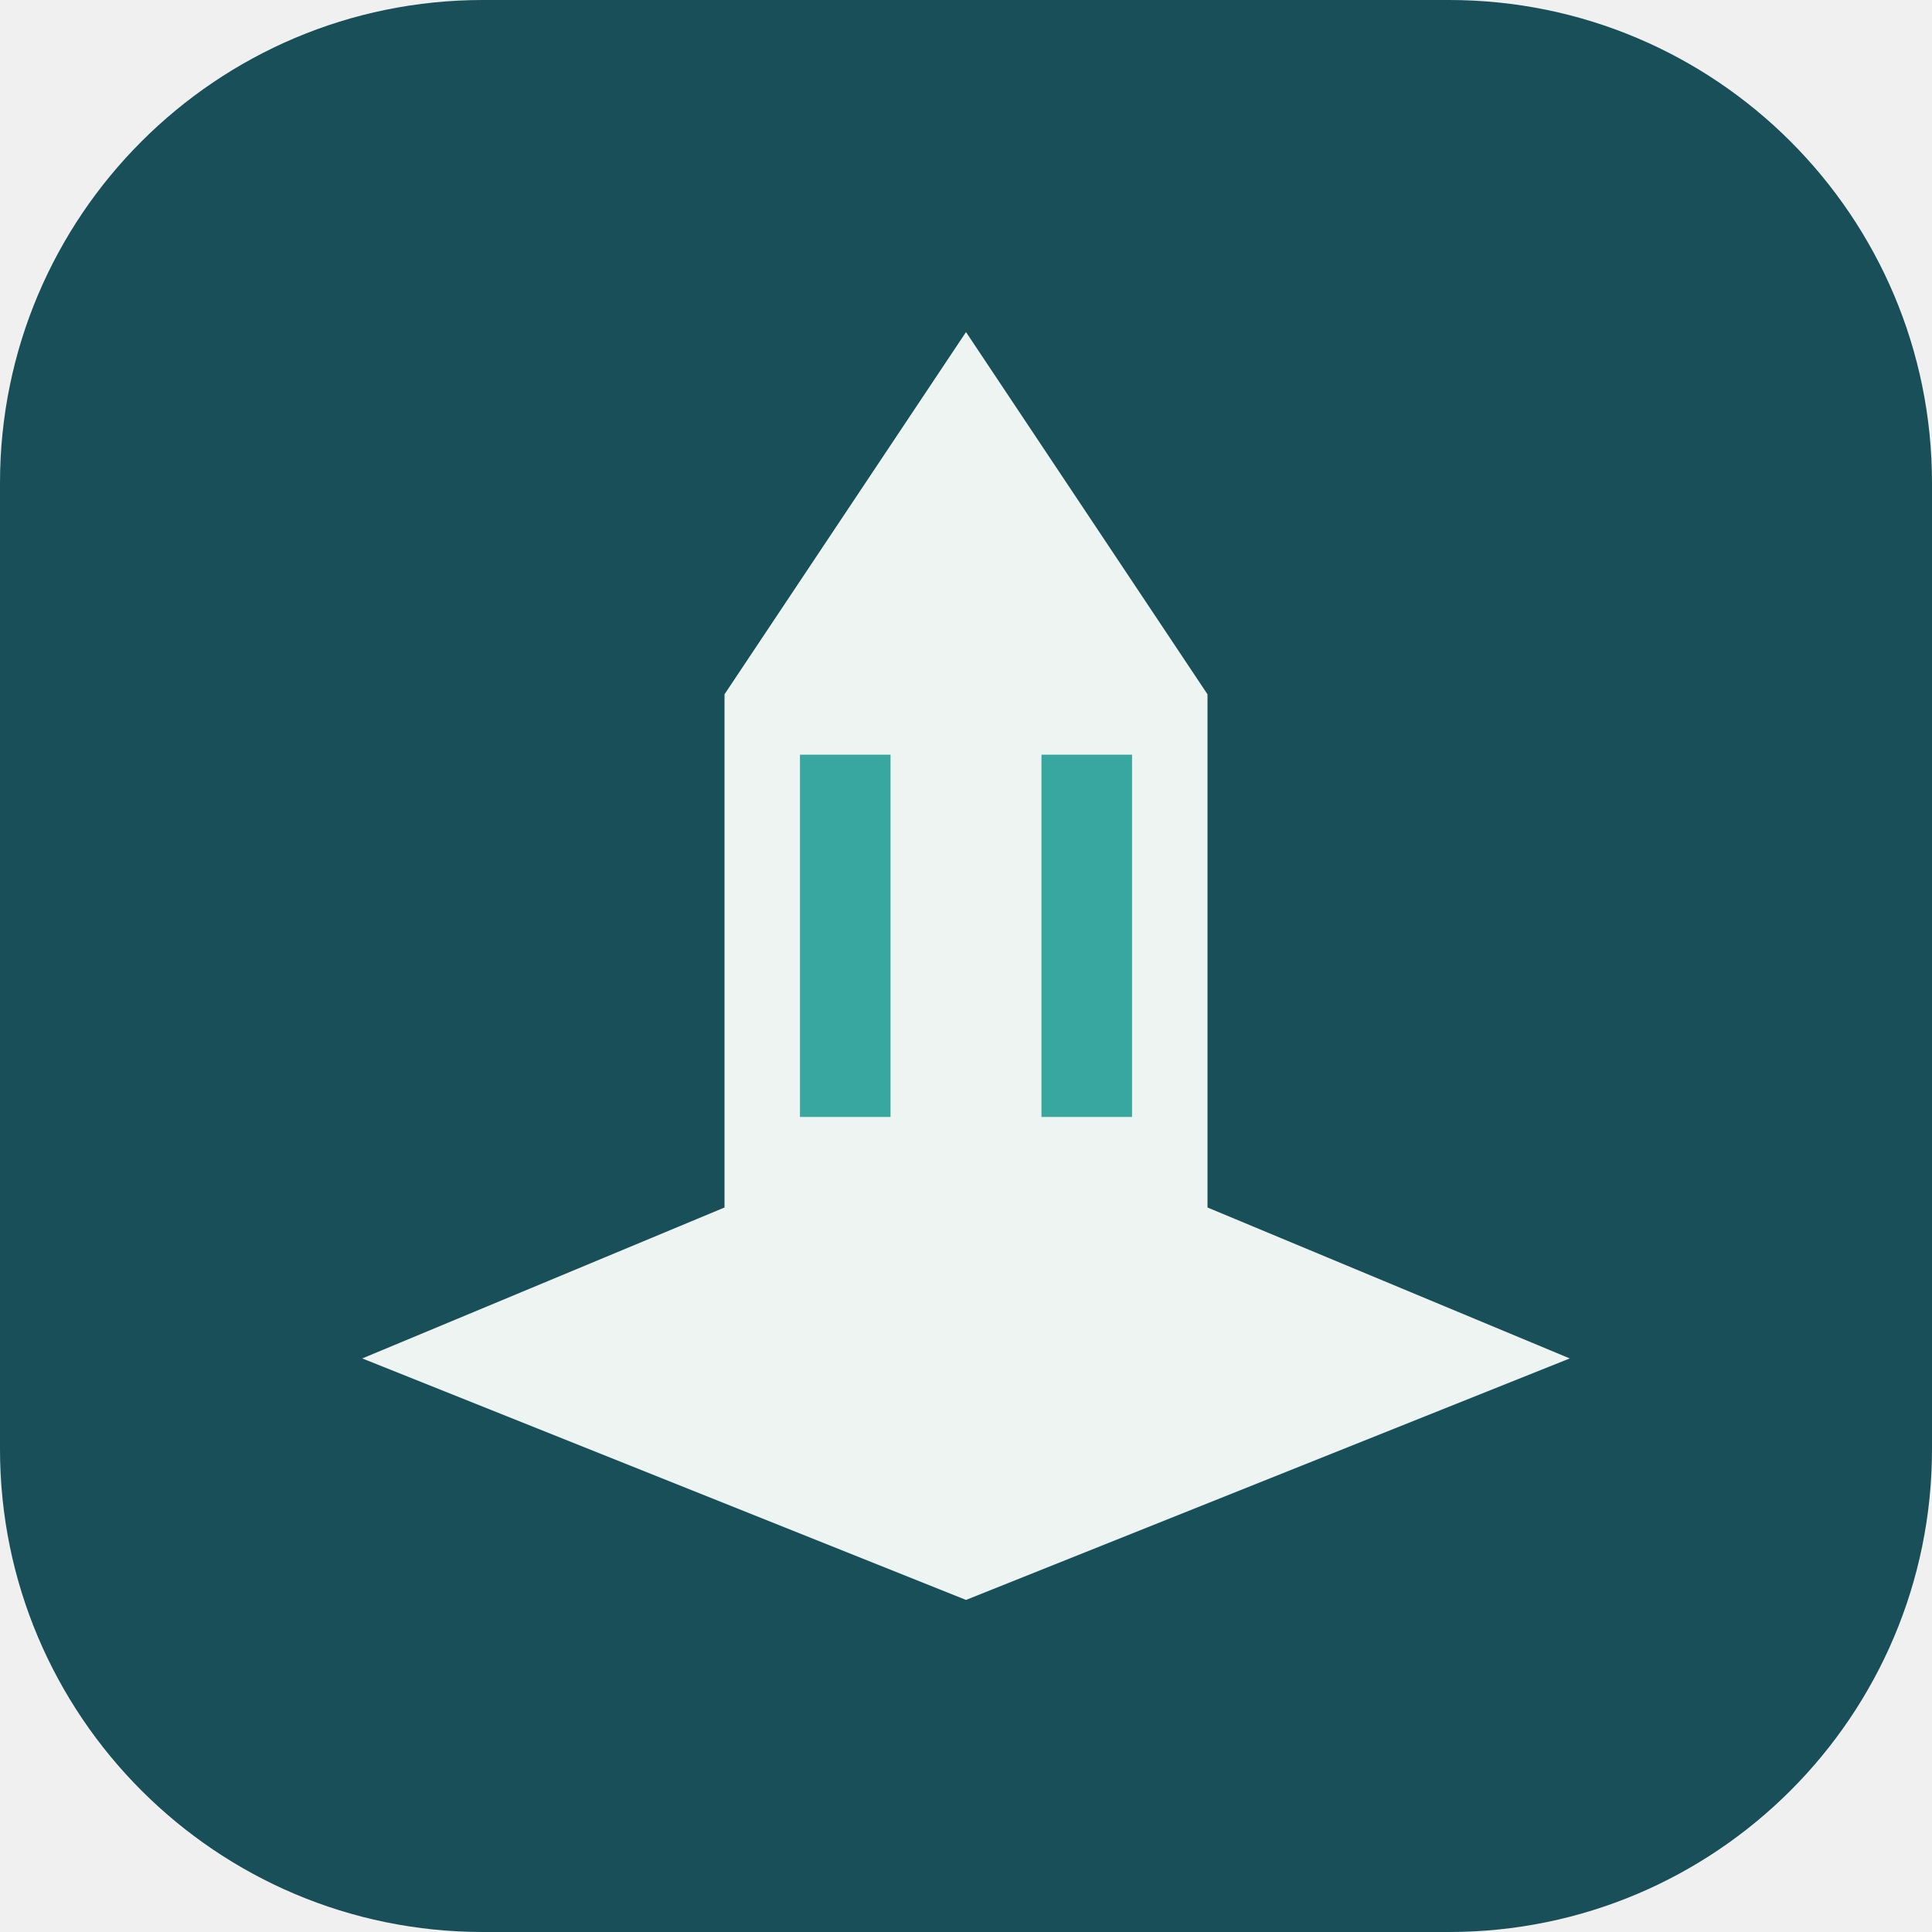
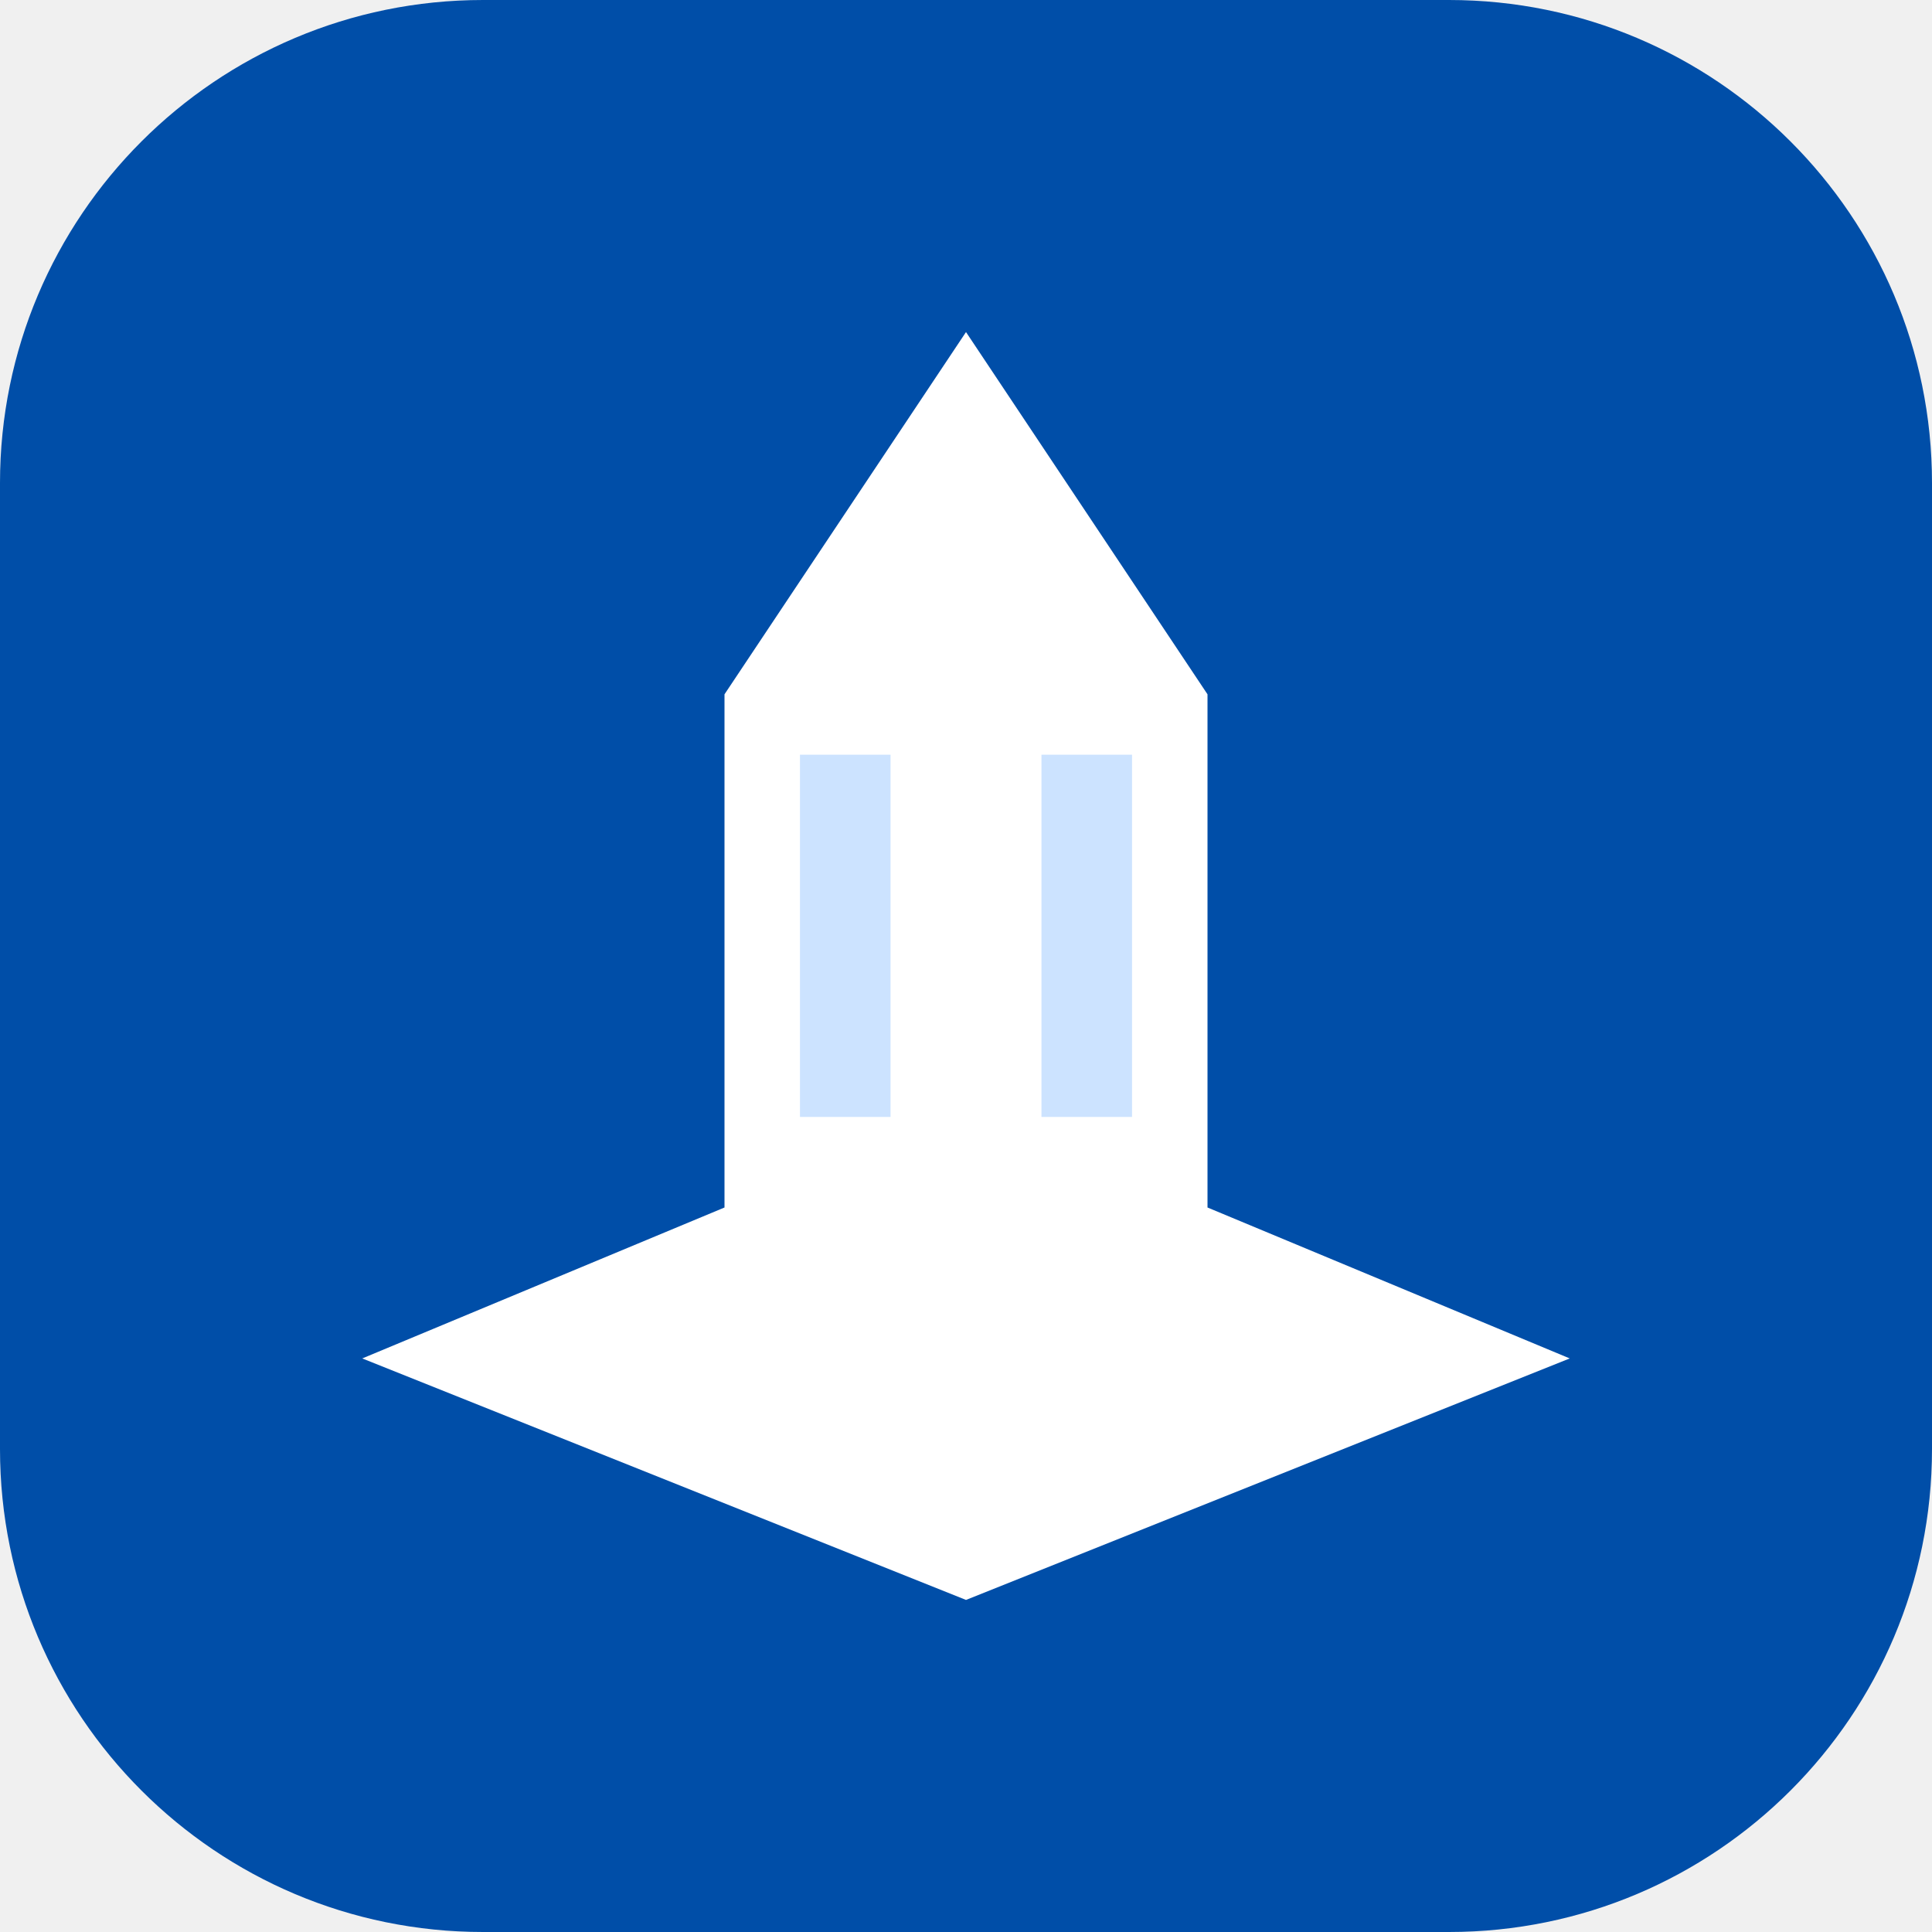
<svg xmlns="http://www.w3.org/2000/svg" viewBox="0 0 64 64">
-   <rect width="64" height="64" rx="16" fill="#184f59" />
-   <path d="M12 45l12-5V23l8-12 8 12v17l12 5-20 8z" fill="#edf4f1" />
-   <path d="M28 25v12m8-12v12" stroke="#38a7a0" stroke-width="3" />
+   <rect width="64" height="64" rx="16" fill="#004ea8" />
+   <path d="M12 45l12-5V23l8-12 8 12v17l12 5-20 8z" fill="#ffffff" />
+   <path d="M28 25v12m8-12v12" stroke="#cce3ff" stroke-width="3" />
</svg>
